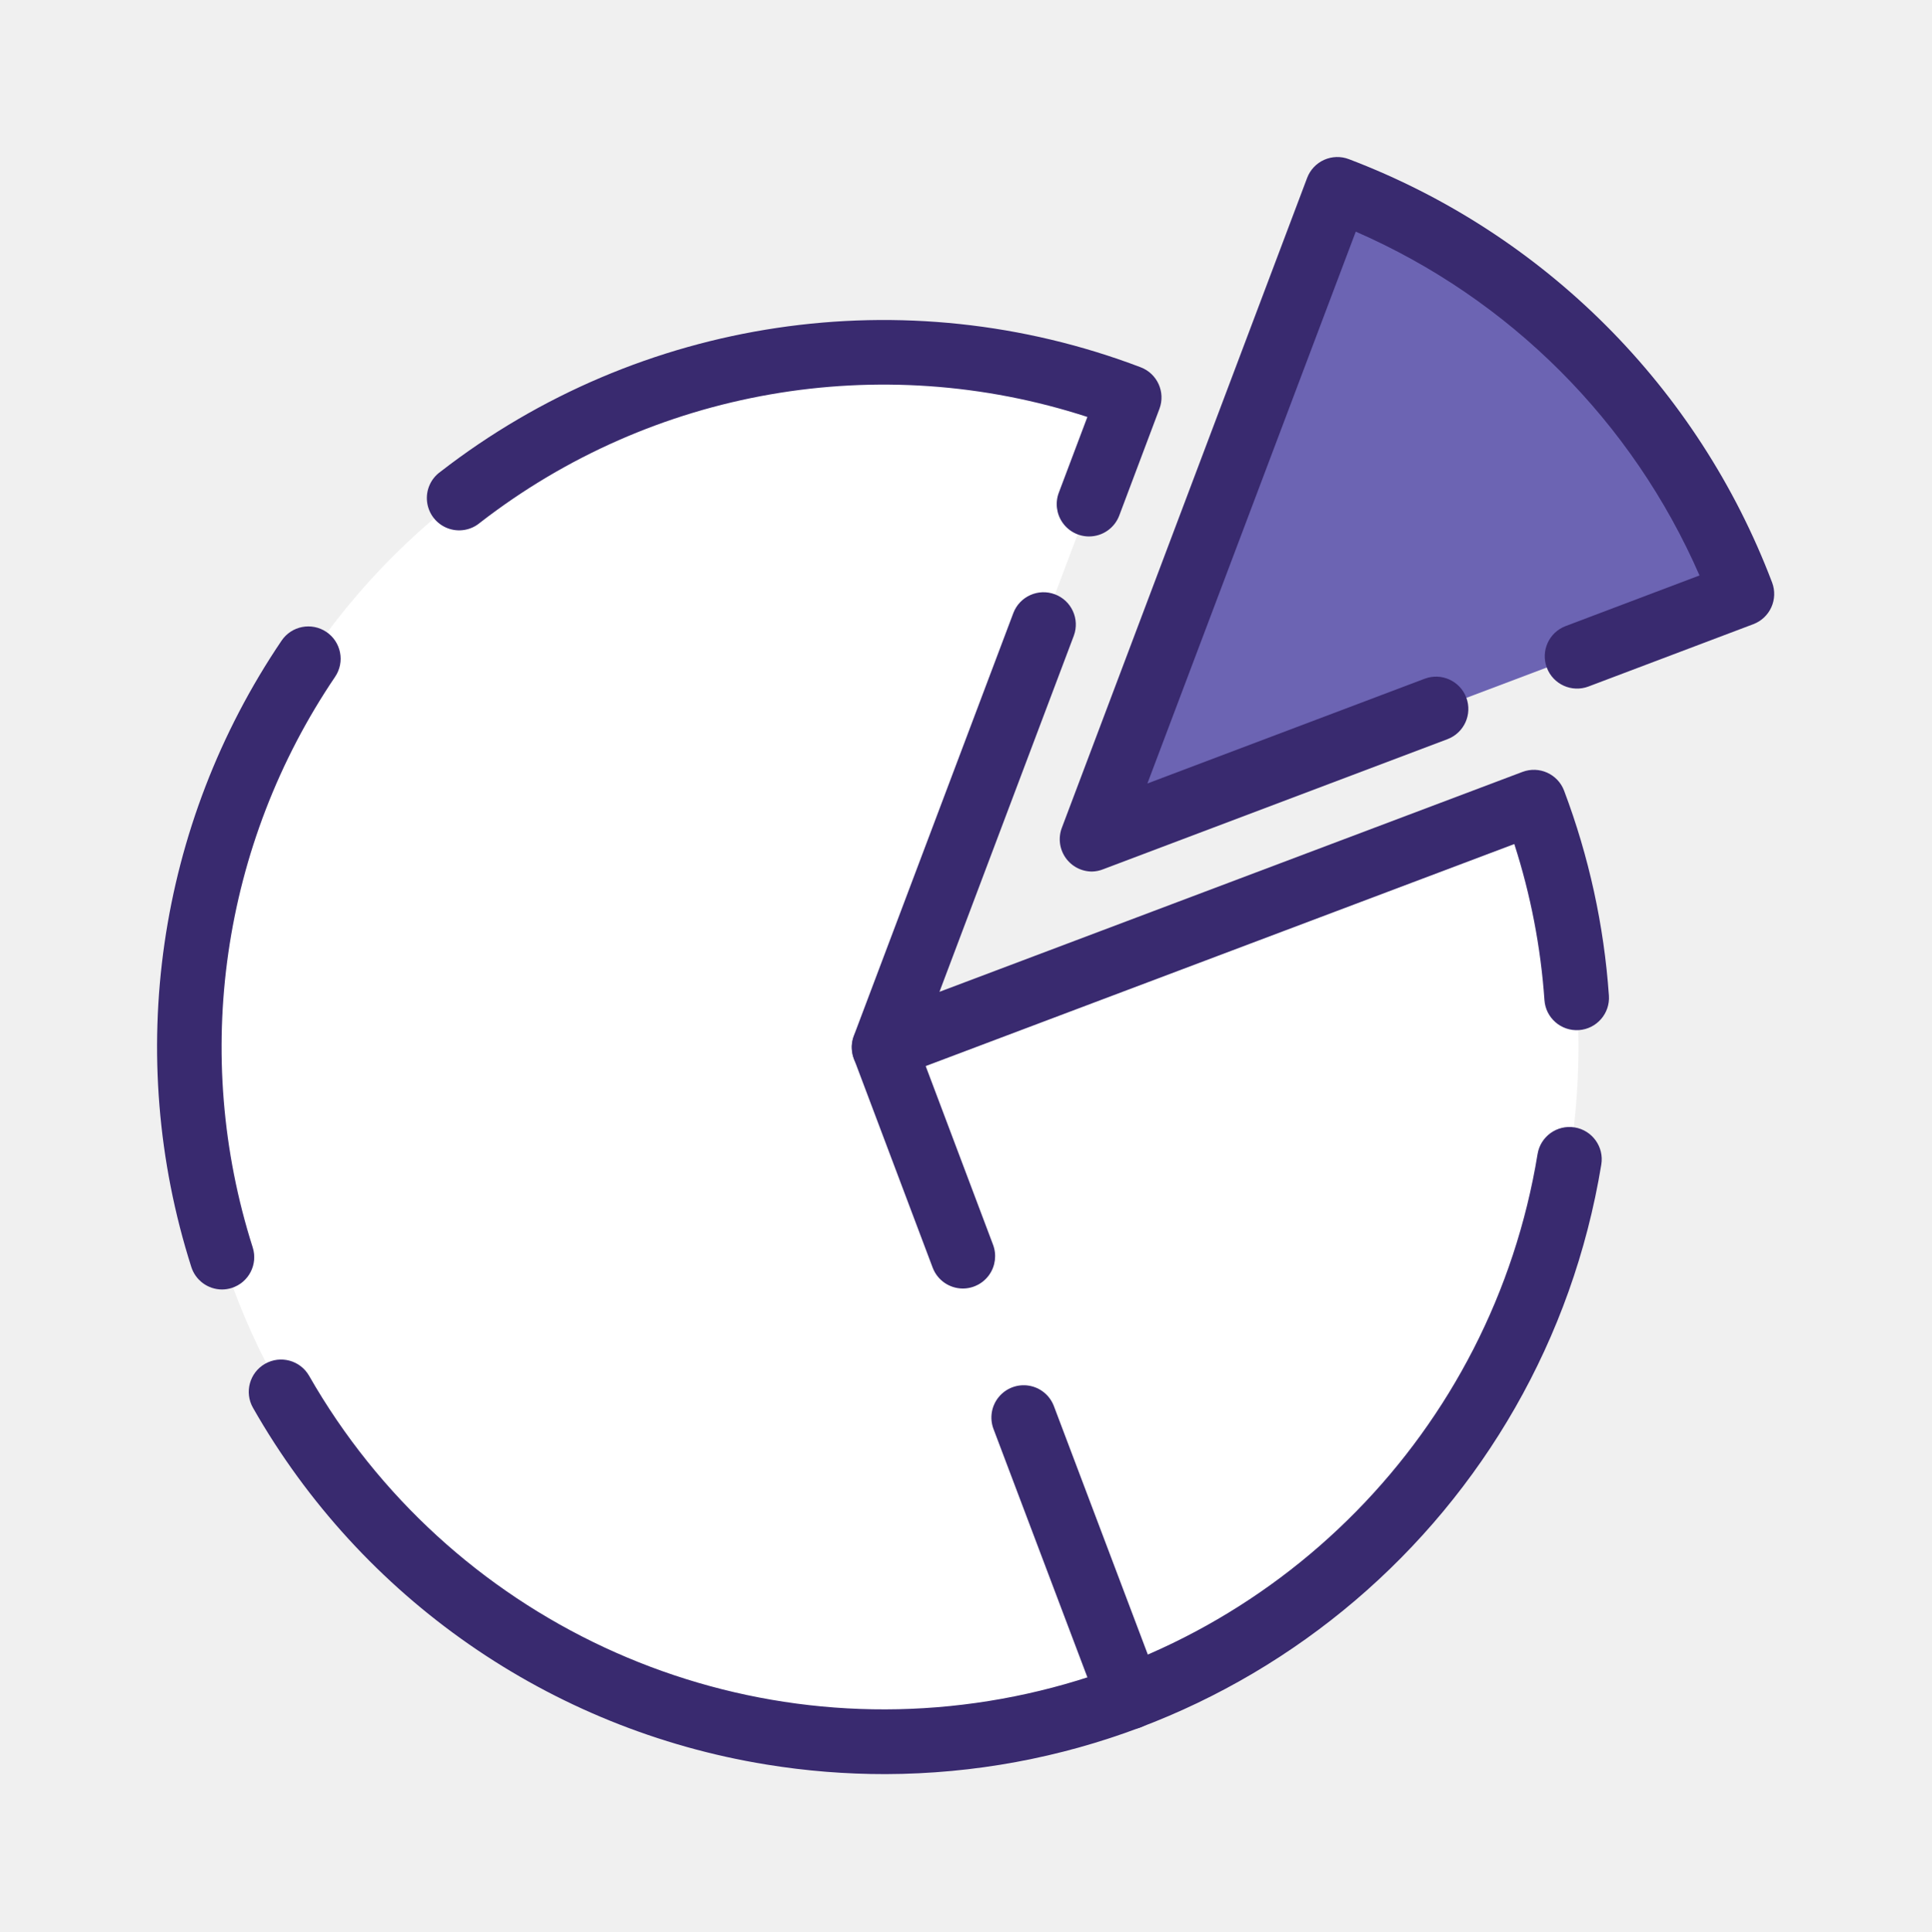
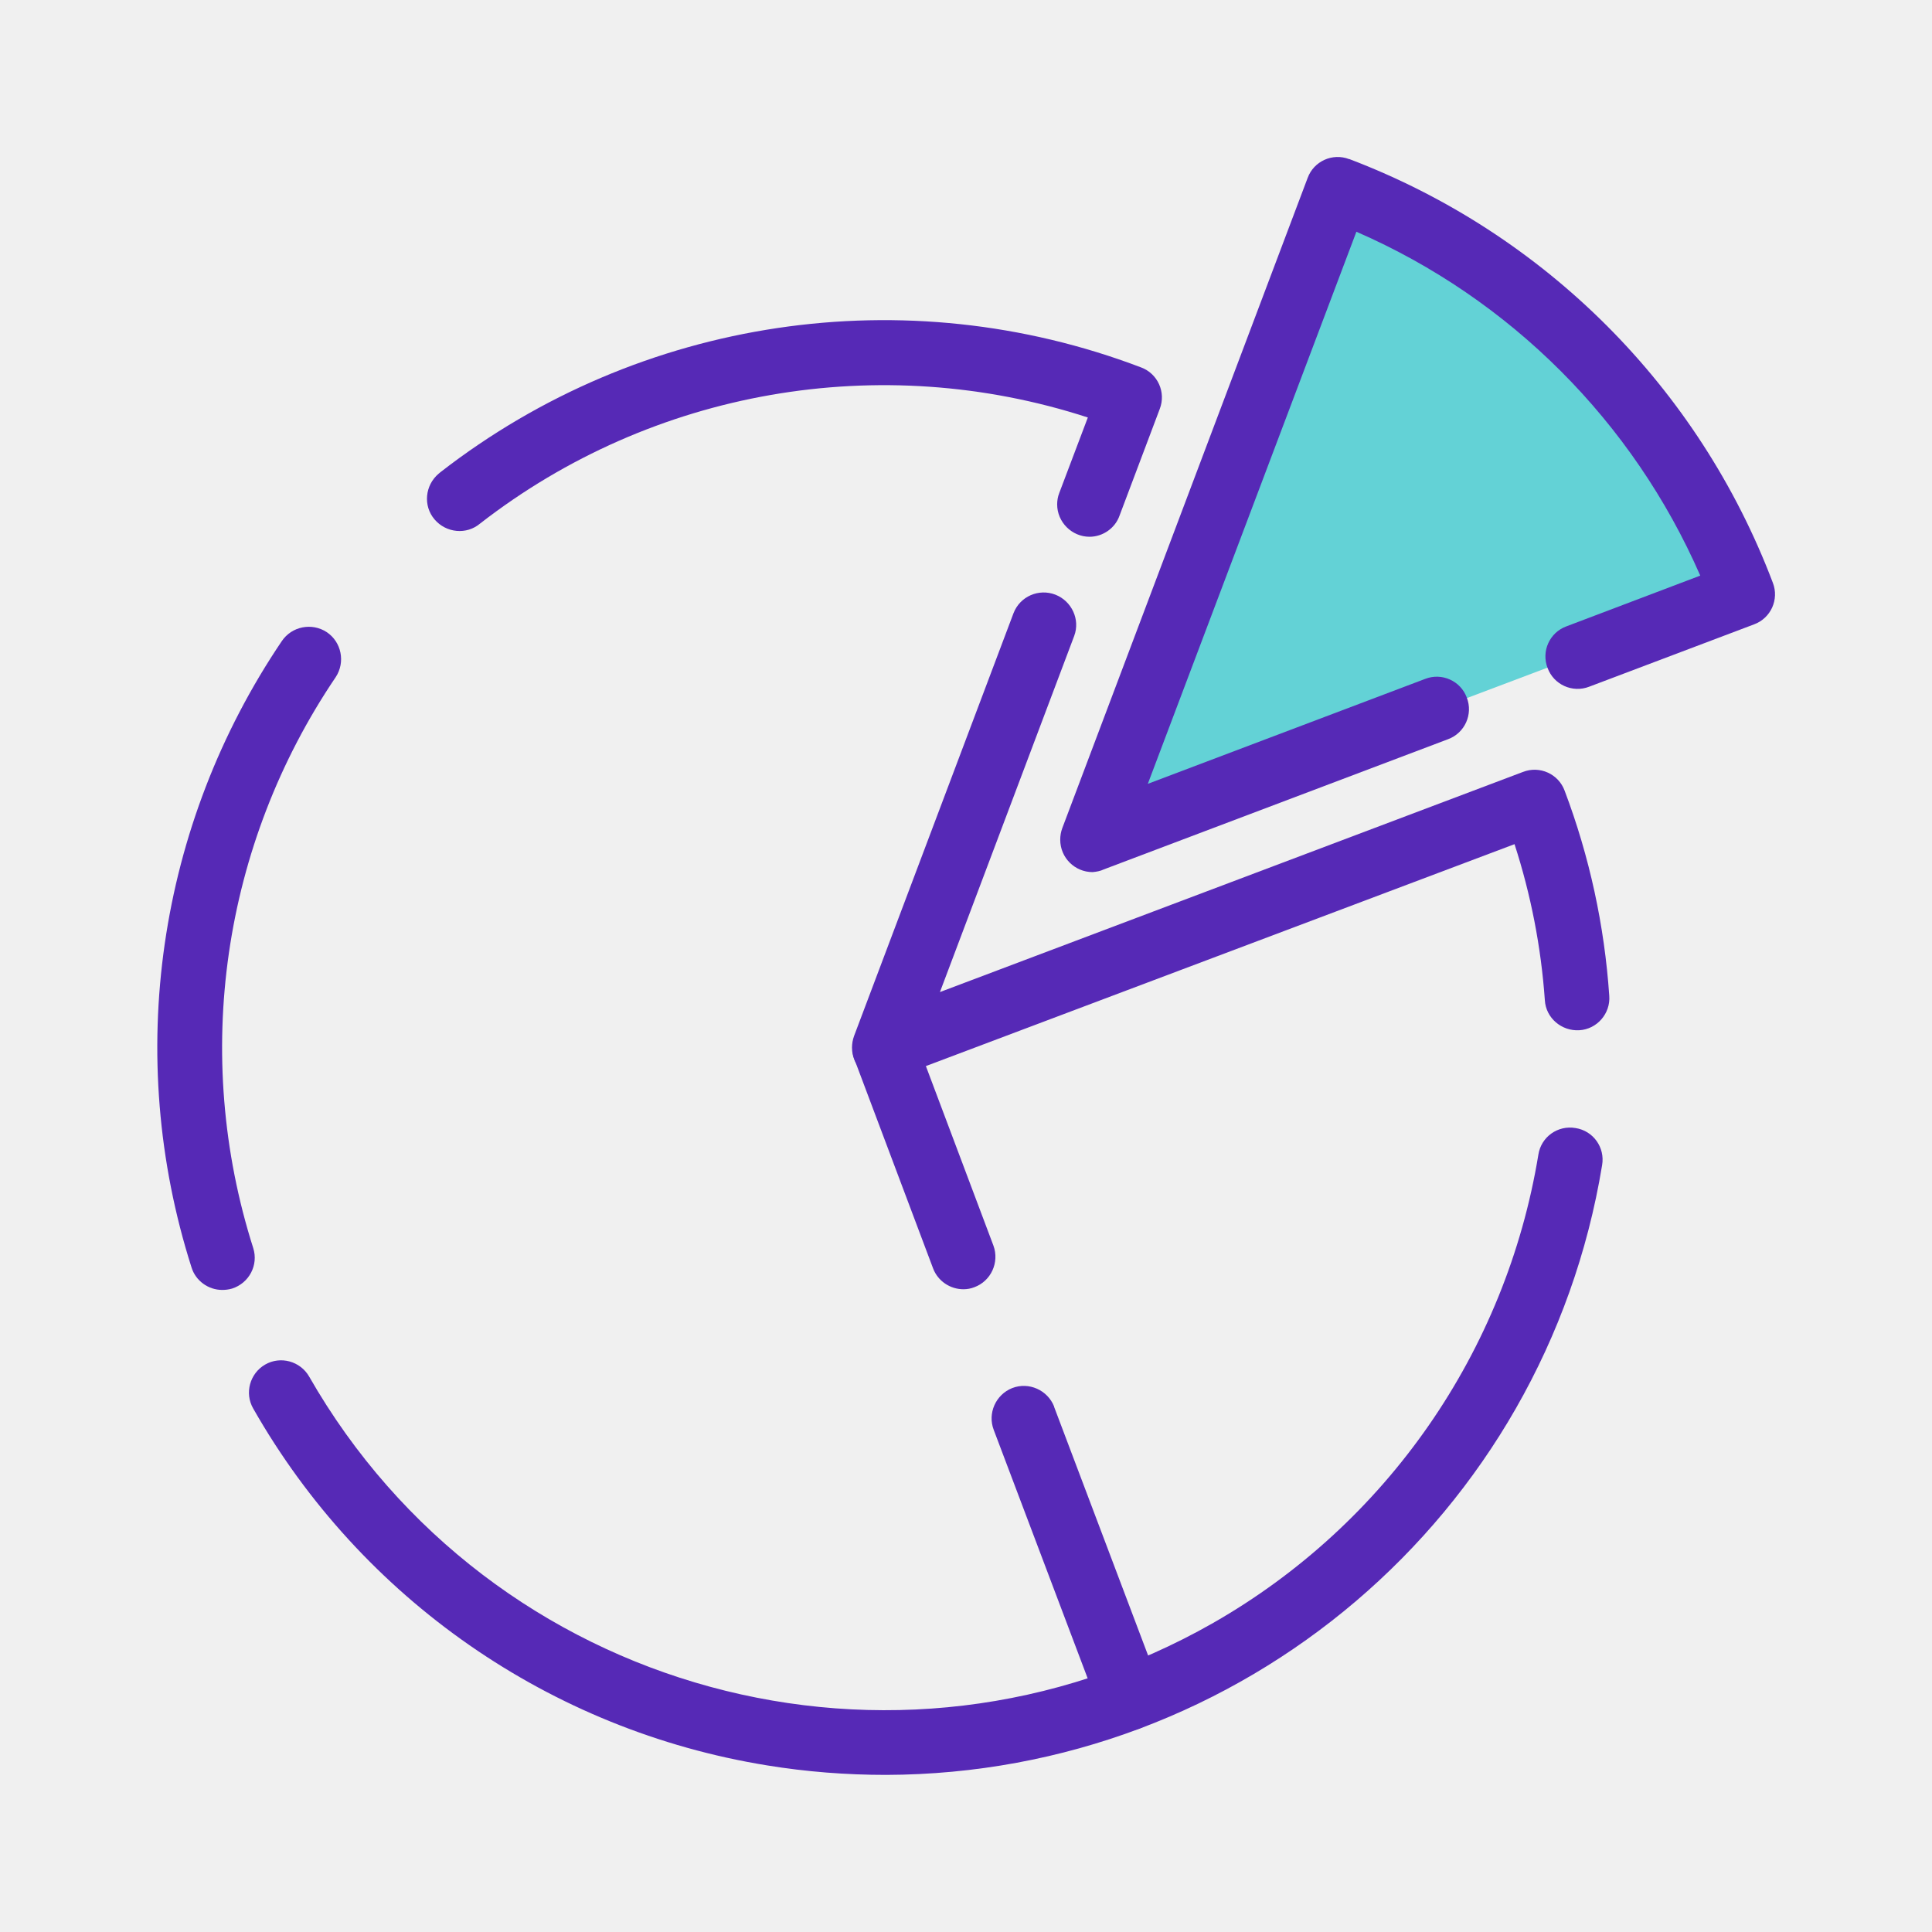
- <svg xmlns="http://www.w3.org/2000/svg" id="Layer_1" data-name="Layer 1" viewBox="0 0 566.93 566.93">
-   <defs>
-     <style>.cls-1{fill:#fff;}.cls-2{fill:#6c64b3;}.cls-3{fill:#392a6f;}</style>
-   </defs>
-   <path class="cls-1" d="M331.51,116.68C226.2,77,108.63,130.13,68.9,235.44S82.35,458.33,187.66,498.06,410.54,484.61,450.27,379.3a203.82,203.82,0,0,0,0-143.85l-190.73,72Z" />
-   <path class="cls-2" d="M392.59,55.61l-72,190.73,190.74-72A204.41,204.41,0,0,0,392.59,55.61Z" />
-   <path class="cls-3" d="M65.15,378.54a9.49,9.49,0,0,1-9-6.63A212.8,212.8,0,0,1,82.65,188.08a9.48,9.48,0,1,1,15.73,10.59A193.92,193.92,0,0,0,74.19,366.21,9.48,9.48,0,0,1,68,378.1,9.62,9.62,0,0,1,65.15,378.54Z" />
-   <path class="cls-3" d="M259.53,316.91a9.48,9.48,0,0,1-8.88-12.83l46.84-124.15a9.48,9.48,0,0,1,17.74,6.69L275.79,291.16,446.94,226.6a9.48,9.48,0,0,1,12.22,5.52,212,212,0,0,1,13.15,60.15,9.48,9.48,0,1,1-18.92,1.33,193.14,193.14,0,0,0-8.85-45.82L262.88,316.3A9.47,9.47,0,0,1,259.53,316.91Z" />
-   <path class="cls-3" d="M319.69,157.48a9.49,9.49,0,0,1-8.87-12.83l8.39-22.25a193.32,193.32,0,0,0-178.33,31.07,9.48,9.48,0,1,1-11.57-15,212.23,212.23,0,0,1,205.53-30.66A9.48,9.48,0,0,1,340.37,120l-11.8,31.34A9.49,9.49,0,0,1,319.69,157.48Z" />
-   <path class="cls-3" d="M260,520.81A215.45,215.45,0,0,1,225,518,212.51,212.51,0,0,1,74.28,413.3a9.48,9.48,0,0,1,16.46-9.42,194.41,194.41,0,0,0,360.63-65.1,9.48,9.48,0,0,1,18.71,3.07A213.51,213.51,0,0,1,260,520.81Z" />
-   <path class="cls-3" d="M320.59,255.85A9.48,9.48,0,0,1,311.72,243l72-190.77A9.48,9.48,0,0,1,396,46.73,214.2,214.2,0,0,1,520.22,171a9.48,9.48,0,0,1-5.51,12.23l-48.4,18.3a9.48,9.48,0,0,1-6.7-17.74l39.3-14.86A195.25,195.25,0,0,0,398,68l-61.17,162,81.39-30.75a9.48,9.48,0,1,1,6.7,17.74l-101,38.16A9.47,9.47,0,0,1,320.59,255.85Z" />
-   <path class="cls-3" d="M282.66,378.26a9.49,9.49,0,0,1-8.87-6.14l-23.13-61.35a9.48,9.48,0,0,1,17.74-6.69l23.13,61.35a9.5,9.5,0,0,1-8.87,12.83Z" />
-   <path class="cls-3" d="M331.54,507.68a9.49,9.49,0,0,1-8.87-6.14l-31-82a9.48,9.48,0,1,1,17.74-6.69l31,82a9.49,9.49,0,0,1-8.87,12.83Z" />
+ <svg xmlns="http://www.w3.org/2000/svg" version="1.1" id="Layer_1" x="0px" y="0px" viewBox="0 0 566.9 566.9" style="enable-background:new 0 0 566.9 566.9;" xml:space="preserve">
+   <style type="text/css">
+ 	.st0{fill:#63D2D6;}
+ 	.st1{fill:#5629B6;}
+ </style>
+   <path class="st0" d="M392.6,55.6l-72,190.7l190.7-72C490.6,119.6,447.3,76.4,392.6,55.6z" />
+   <path class="st1" d="M65.2,378.5c-4.1,0-7.8-2.7-9-6.6c-19.8-62.1-10-129.8,26.5-183.8c2.9-4.3,8.8-5.5,13.2-2.6  c4.3,2.9,5.5,8.8,2.6,13.2c-33.3,49.2-42.2,110.9-24.2,167.5c1.6,5-1.2,10.3-6.2,11.9C67.1,378.4,66.1,378.5,65.2,378.5z" />
+   <path class="st1" d="M259.5,316.9c-5.2,0-9.5-4.2-9.5-9.5c0-1.1,0.2-2.3,0.6-3.4l46.8-124.1c1.9-4.9,7.4-7.3,12.3-5.4  c4.8,1.9,7.3,7.3,5.5,12.1l-39.4,104.5l171.1-64.6c4.9-1.9,10.4,0.6,12.2,5.5c0,0,0,0,0,0c7.3,19.3,11.7,39.6,13.1,60.2  c0.4,5.2-3.6,9.8-8.8,10.1s-9.8-3.6-10.1-8.8c-1.1-15.6-4.1-31-8.9-45.8l-181.7,68.5C261.8,316.7,260.7,316.9,259.5,316.9z" />
+   <path class="st1" d="M319.7,157.5c-5.2,0-9.5-4.3-9.5-9.5c0-1.1,0.2-2.3,0.6-3.3l8.4-22.2c-60.9-19.8-127.7-8.2-178.3,31.1  c-4,3.4-10,2.8-13.4-1.2s-2.8-10,1.2-13.4c0.2-0.2,0.4-0.3,0.6-0.5c58.5-45.4,136.4-57,205.5-30.7c4.9,1.8,7.4,7.3,5.5,12.2  l-11.8,31.3C327.2,155,323.6,157.5,319.7,157.5z" />
+   <path class="st1" d="M260,520.8c-11.7,0-23.4-0.9-35-2.8c-63.5-10.3-118.9-48.8-150.7-104.7c-2.6-4.5-1-10.3,3.5-12.9  s10.3-1,12.9,3.5C144,497.1,262.8,529.4,356,476.2c50.9-29.1,85.9-79.6,95.4-137.4c0.8-5.2,5.7-8.7,10.9-7.8  c5.2,0.8,8.7,5.7,7.8,10.9l0,0C453.2,444.8,364.4,520.5,260,520.8z" />
+   <path class="st1" d="M320.6,255.9c-5.2,0-9.5-4.2-9.5-9.5c0-1.2,0.2-2.3,0.6-3.4l72-190.8c1.8-4.9,7.3-7.4,12.2-5.5c0,0,0,0,0.1,0  c57.3,21.8,102.5,67,124.2,124.3c1.9,4.9-0.6,10.4-5.5,12.2c0,0,0,0,0,0l-48.4,18.3c-4.9,1.9-10.4-0.6-12.2-5.5  c-1.9-4.9,0.6-10.4,5.5-12.2l39.3-14.9C479.2,123.8,443.2,87.7,398,68l-61.2,162l81.4-30.8c4.9-1.9,10.4,0.6,12.2,5.5  c1.9,4.9-0.6,10.4-5.5,12.2l-101,38.2C322.9,255.6,321.7,255.8,320.6,255.9z" />
+   <path class="st1" d="M282.7,378.3c-3.9,0-7.5-2.4-8.9-6.1l-23.1-61.4c-1.8-4.9,0.7-10.4,5.6-12.2c4.9-1.8,10.3,0.6,12.1,5.5  l23.1,61.4c1.8,4.9-0.7,10.4-5.6,12.2C284.9,378.1,283.8,378.3,282.7,378.3L282.7,378.3z" />
+   <path class="st1" d="M331.5,507.7c-3.9,0-7.5-2.4-8.9-6.1l-31-82c-1.9-4.9,0.6-10.4,5.4-12.3c4.9-1.9,10.4,0.6,12.3,5.4  c0,0,0,0.1,0,0.1l31,82c1.8,4.9-0.6,10.4-5.5,12.2C333.8,507.5,332.7,507.7,331.5,507.7L331.5,507.7z" />
</svg>
